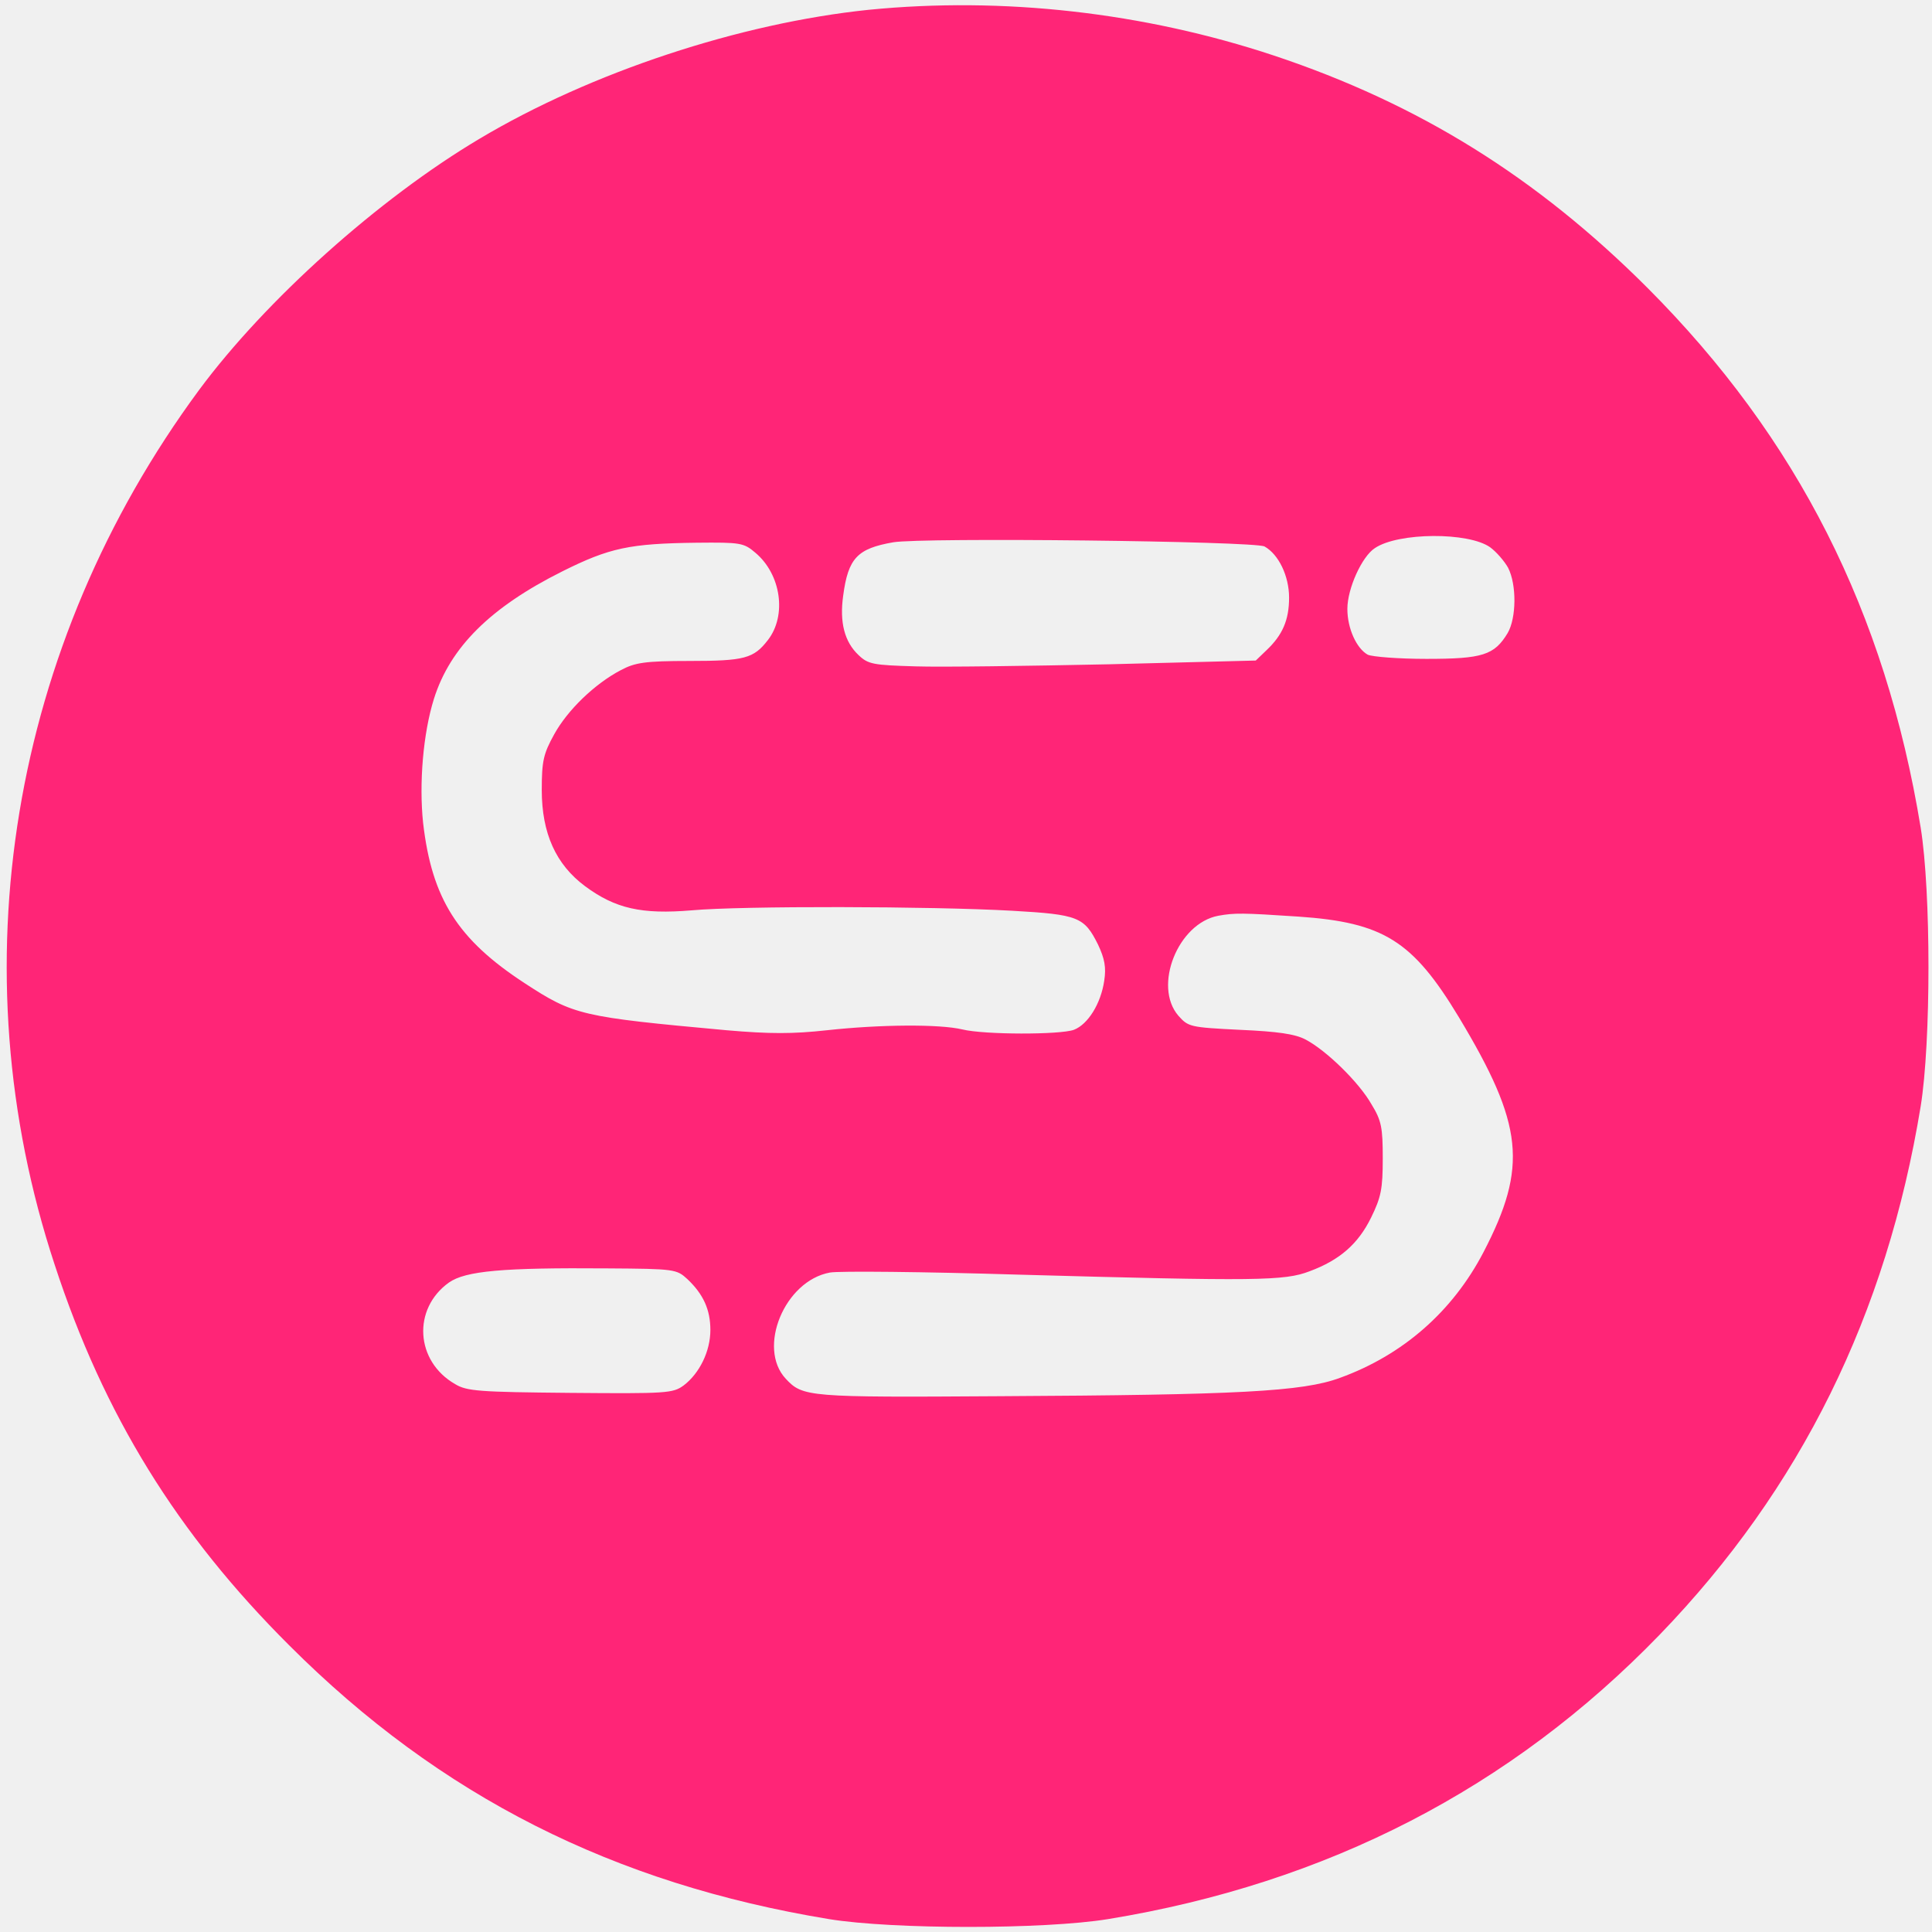
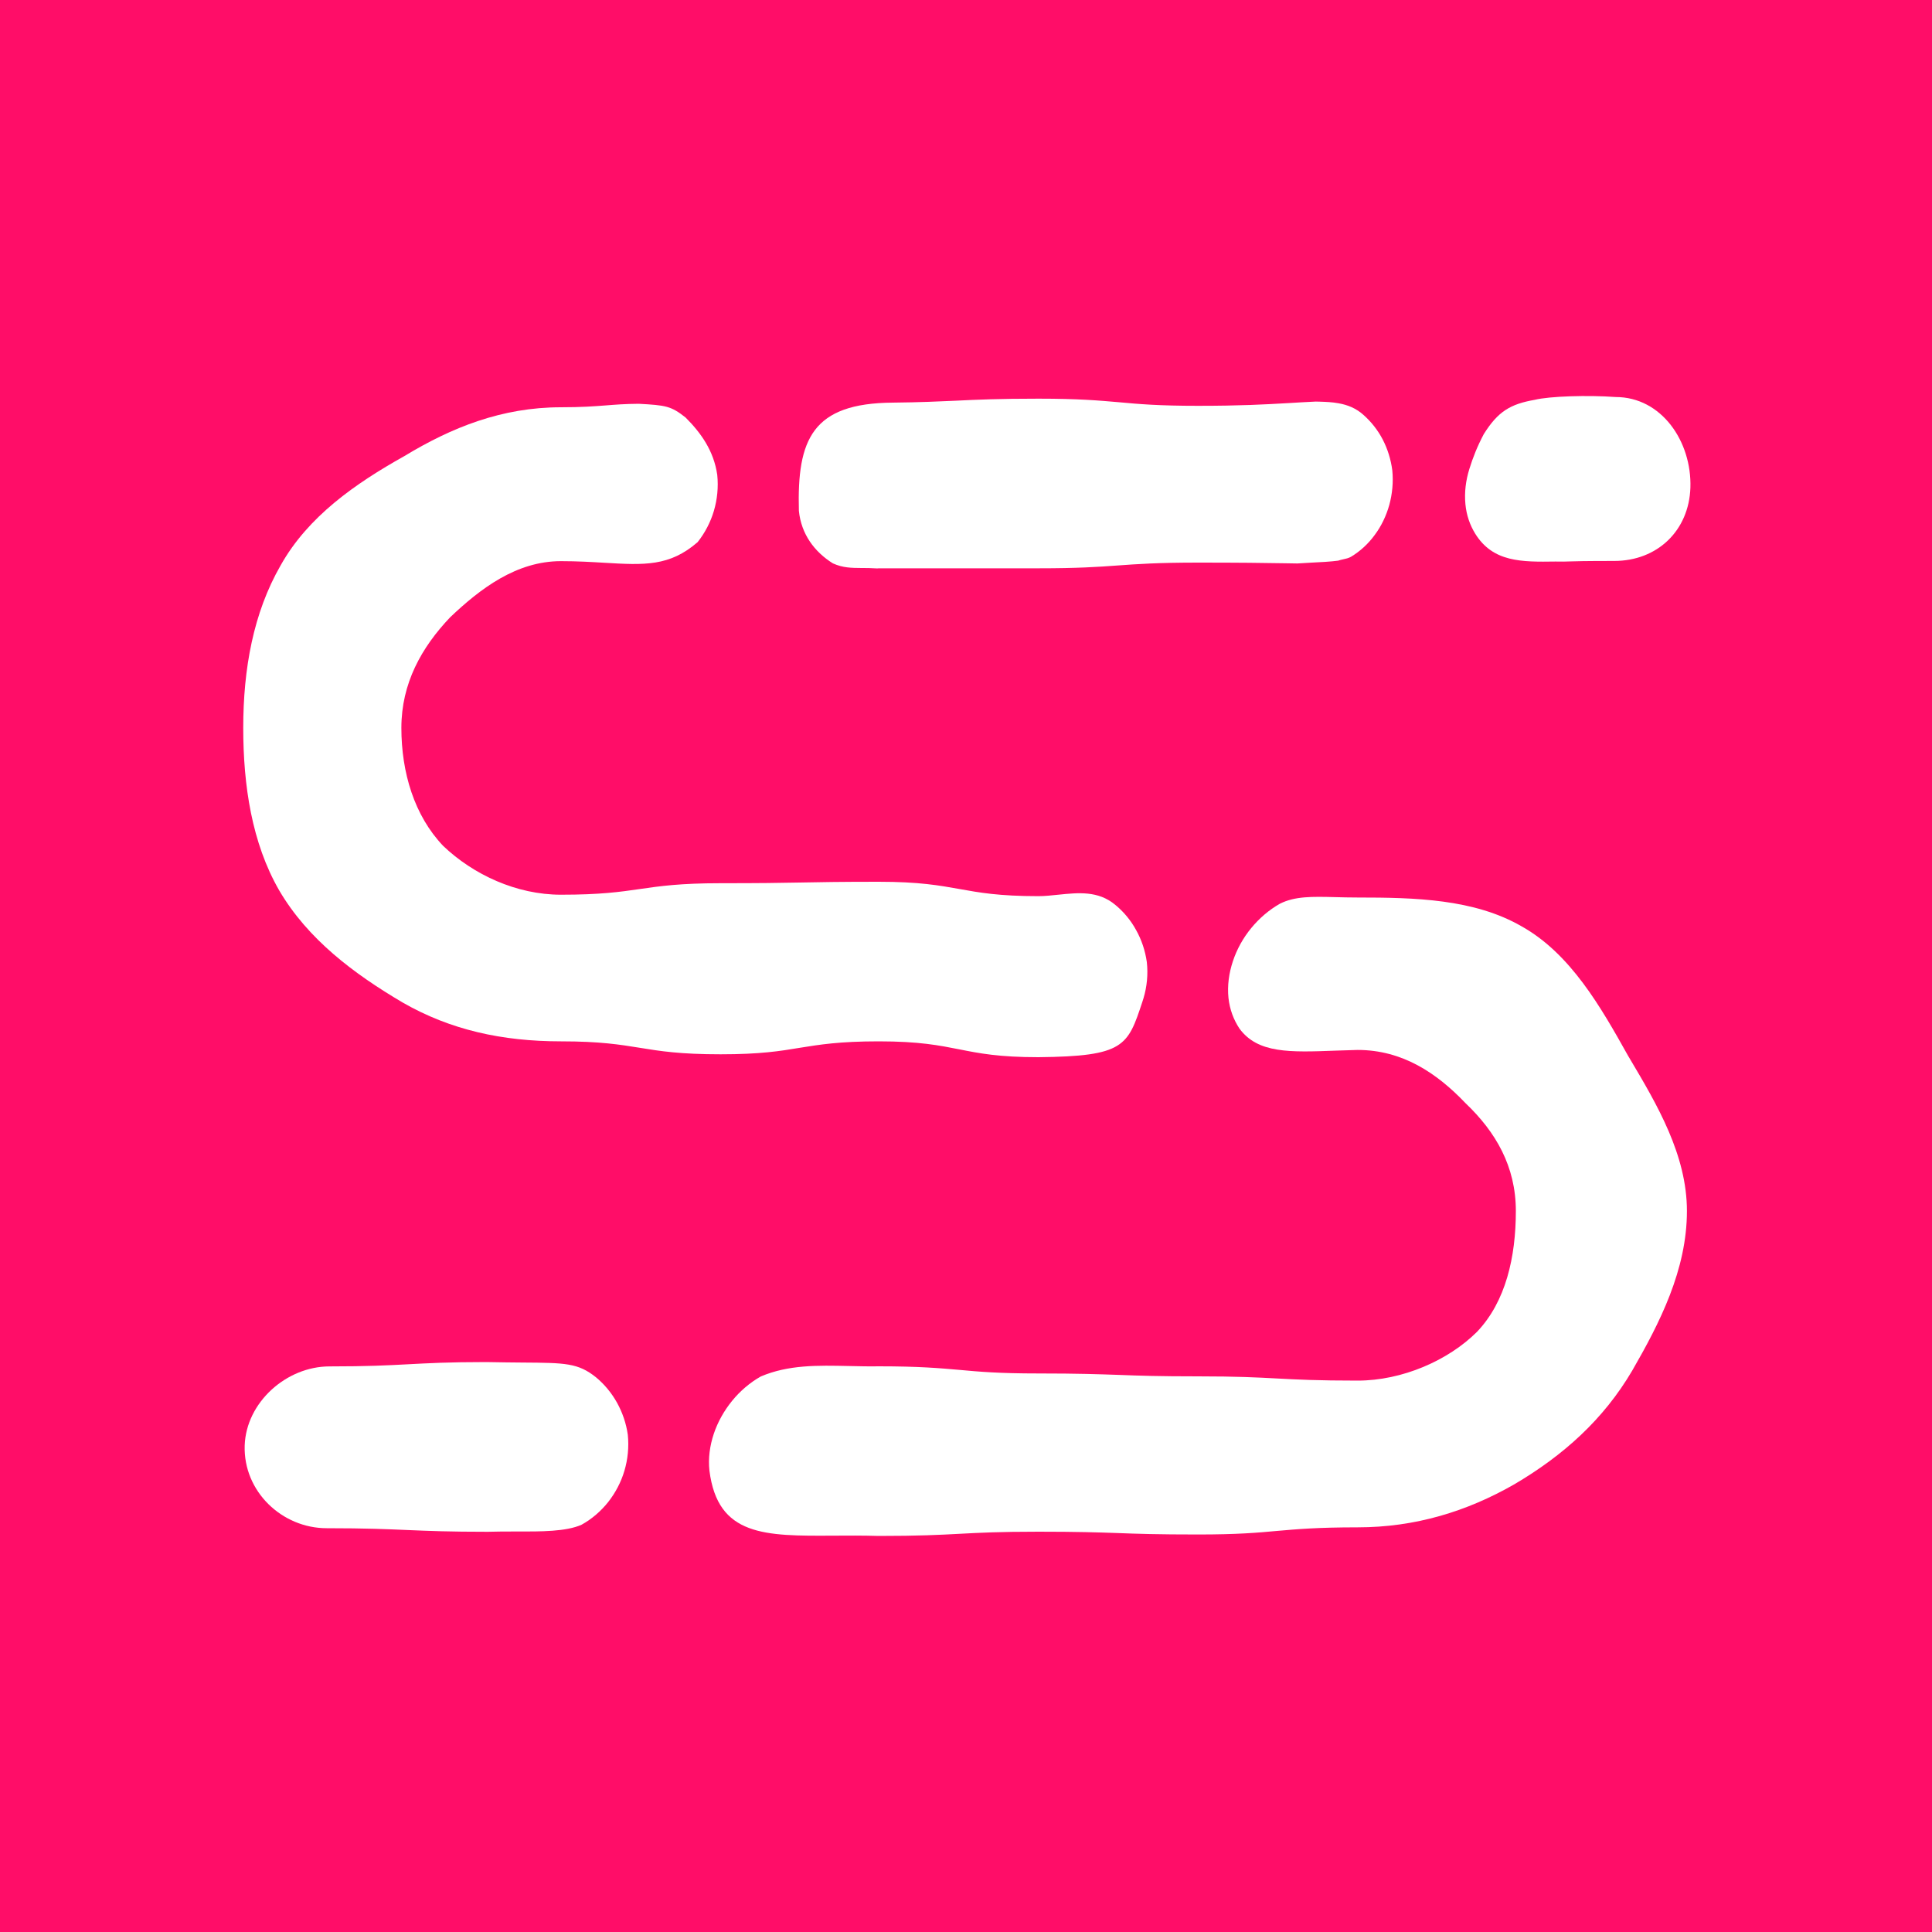
- <svg xmlns="http://www.w3.org/2000/svg" viewBox="0 0 20 20" version="1.1" id="svg488">
-   <defs id="defs492" />
-   <g transform="matrix(0.00430987,0,0,-0.00430987,-1.007337,21.04324)" fill="#000000" stroke="none" id="g191" style="fill:#ff2577;fill-opacity:1">
-     <path d="M 2320,4859 C 2011,4827 1653,4709 1385,4549 1143,4405 872,4162 712,3946 259,3332 130,2557 365,1845 483,1484 659,1199 929,930 1291,568 1708,358 2225,273 c 154,-25 516,-25 670,0 526,86 968,314 1325,683 339,351 545,769 627,1269 25,154 25,516 0,670 -85,518 -296,935 -656,1296 -266,266 -549,442 -897,558 -313,104 -652,142 -974,110 z M 3813,3568 c 15,-11 34,-33 43,-49 21,-41 20,-121 -1,-157 -32,-53 -60,-62 -195,-62 -67,0 -130,5 -141,10 -27,15 -49,63 -49,110 0,49 35,126 66,146 56,38 225,39 277,2 z m -542,2 c 34,-19 59,-71 59,-123 0,-54 -16,-90 -54,-126 l -26,-25 -353,-9 c -193,-4 -402,-7 -464,-5 -102,3 -114,5 -137,27 -34,32 -46,79 -37,143 12,90 34,113 120,128 69,12 867,3 892,-10 z m -1223,-15 c 62,-52 76,-151 30,-210 -34,-44 -56,-50 -188,-50 -108,0 -131,-4 -165,-22 -63,-33 -128,-96 -160,-154 -26,-47 -30,-64 -30,-134 0,-104 34,-179 104,-231 73,-54 136,-68 256,-58 120,11 575,10 770,-1 159,-9 173,-15 206,-81 16,-34 20,-55 15,-87 -8,-55 -39,-105 -73,-118 -33,-12 -215,-12 -268,1 -55,13 -197,12 -325,-2 -82,-9 -137,-9 -241,0 -350,32 -367,36 -485,113 -161,105 -223,203 -244,385 -10,95 0,215 26,298 39,124 136,220 308,306 114,57 162,67 323,69 105,1 113,0 141,-24 z m 1304,-874 c 205,-14 275,-58 386,-242 155,-258 166,-358 59,-564 -74,-142 -193,-247 -345,-302 -89,-33 -245,-41 -817,-44 -461,-3 -473,-2 -514,42 -69,74 -3,235 106,255 21,4 225,2 453,-5 574,-16 639,-15 699,8 73,27 117,66 148,129 24,49 28,69 28,142 0,74 -3,91 -27,130 -30,53 -109,130 -159,156 -25,13 -66,19 -157,23 -120,6 -124,7 -148,34 -61,71 -1,222 96,240 39,7 57,7 192,-2 z M 1885,1810 c 38,-36 55,-73 55,-122 0,-51 -26,-104 -64,-133 -26,-19 -40,-20 -273,-18 -218,2 -248,4 -276,21 -96,55 -103,181 -15,244 40,28 129,36 380,34 163,-1 167,-2 193,-26 z" id="path189" style="fill:#ff2577;fill-opacity:1" />
-   </g>
+ <svg xmlns="http://www.w3.org/2000/svg" viewBox="0 0 20 20">
+   <rect width="100%" height="100%" fill="#FF0D68" />
+   <path d="M16.245 5.812C16.201 5.814 16.176 5.814 16.102 5.813C15.752 5.818 15.455 5.821 15.271 5.524C15.217 5.436 15.181 5.335 15.17 5.22C15.158 5.097 15.174 4.972 15.211 4.854C15.248 4.735 15.292 4.623 15.36 4.494C15.509 4.256 15.638 4.183 15.887 4.139C16.041 4.101 16.44 4.089 16.725 4.11C17.201 4.11 17.514 4.571 17.499 5.048C17.484 5.494 17.156 5.807 16.71 5.807C16.402 5.807 16.305 5.81 16.245 5.812Z" fill="white" />
+   <path d="M13.25 9.355C13.137 9.419 13.036 9.506 12.953 9.607C12.869 9.709 12.804 9.826 12.763 9.95C12.722 10.073 12.704 10.203 12.717 10.33C12.73 10.45 12.77 10.556 12.831 10.648C13.021 10.906 13.351 10.894 13.829 10.876C13.9 10.874 13.976 10.871 14.054 10.869C14.516 10.869 14.873 11.107 15.171 11.42C15.483 11.717 15.692 12.074 15.692 12.536C15.692 13.012 15.588 13.474 15.29 13.787C14.992 14.084 14.515 14.292 14.054 14.292C13.635 14.292 13.427 14.281 13.22 14.27C13.014 14.259 12.809 14.248 12.402 14.248C11.994 14.248 11.79 14.241 11.584 14.233C11.377 14.226 11.168 14.218 10.75 14.218C10.342 14.218 10.137 14.2 9.932 14.181C9.724 14.163 9.516 14.144 9.097 14.144C8.992 14.146 8.89 14.143 8.789 14.141C8.466 14.134 8.163 14.127 7.876 14.249C7.764 14.312 7.662 14.399 7.579 14.501C7.496 14.603 7.43 14.72 7.389 14.843C7.348 14.966 7.33 15.096 7.344 15.224C7.43 15.904 7.918 15.901 8.626 15.897C8.774 15.896 8.932 15.895 9.097 15.9C9.516 15.9 9.724 15.889 9.932 15.878C10.137 15.867 10.342 15.856 10.75 15.856C11.157 15.856 11.362 15.863 11.567 15.87C11.775 15.878 11.983 15.885 12.402 15.885C12.809 15.885 13.014 15.867 13.22 15.848C13.427 15.83 13.635 15.811 14.054 15.811C14.649 15.811 15.185 15.647 15.677 15.365C16.183 15.067 16.599 14.695 16.897 14.188C17.18 13.697 17.463 13.146 17.463 12.536C17.463 11.956 17.152 11.432 16.875 10.965L16.853 10.928C16.57 10.422 16.257 9.872 15.751 9.589C15.26 9.306 14.649 9.291 14.054 9.291C13.97 9.291 13.892 9.289 13.82 9.287C13.583 9.281 13.405 9.277 13.25 9.355Z" fill="white" />
+   <path d="M6.02 15.784C6.127 15.725 6.22 15.644 6.296 15.549C6.371 15.453 6.429 15.344 6.464 15.225C6.499 15.107 6.512 14.98 6.499 14.852C6.482 14.733 6.443 14.621 6.387 14.52C6.331 14.42 6.258 14.331 6.17 14.258C5.984 14.109 5.853 14.108 5.409 14.105C5.303 14.104 5.179 14.103 5.033 14.1C4.639 14.1 4.43 14.112 4.222 14.123C4.014 14.134 3.806 14.145 3.411 14.145C2.965 14.145 2.548 14.517 2.533 14.964C2.518 15.44 2.92 15.82 3.382 15.82C3.793 15.82 4.009 15.83 4.223 15.839C4.436 15.848 4.648 15.857 5.048 15.857C5.142 15.854 5.242 15.854 5.342 15.854C5.602 15.855 5.862 15.855 6.02 15.784Z" fill="white" />
+   <path d="M13.622 4.157C13.519 4.162 13.427 4.167 13.334 4.173C13.088 4.187 12.841 4.201 12.402 4.201C11.994 4.201 11.79 4.183 11.584 4.164C11.377 4.146 11.169 4.127 10.75 4.127C10.339 4.127 10.117 4.137 9.895 4.148C9.712 4.156 9.53 4.165 9.242 4.168C8.409 4.174 8.25 4.547 8.27 5.288C8.282 5.408 8.322 5.514 8.383 5.605C8.444 5.696 8.526 5.772 8.622 5.832C8.727 5.879 8.812 5.879 8.921 5.88C8.966 5.88 9.016 5.88 9.074 5.884C9.079 5.884 9.082 5.884 9.085 5.884C9.088 5.883 9.091 5.883 9.097 5.883H10.75C11.157 5.883 11.362 5.869 11.567 5.854C11.775 5.839 11.983 5.824 12.402 5.824C12.835 5.824 13.078 5.827 13.309 5.831L13.309 5.831C13.349 5.832 13.389 5.832 13.43 5.833C13.473 5.83 13.519 5.828 13.564 5.825C13.671 5.82 13.777 5.814 13.852 5.804C13.869 5.798 13.887 5.794 13.905 5.79C13.933 5.784 13.96 5.778 13.985 5.764C14.08 5.707 14.164 5.63 14.231 5.538C14.299 5.447 14.35 5.341 14.382 5.227C14.413 5.113 14.425 4.992 14.413 4.869C14.398 4.754 14.364 4.647 14.314 4.55C14.264 4.454 14.197 4.369 14.119 4.299C14.039 4.225 13.948 4.191 13.858 4.175C13.789 4.162 13.722 4.16 13.66 4.158C13.647 4.158 13.634 4.158 13.622 4.157Z" fill="white" />
+   <path d="M6.269 4.197C6.37 4.189 6.467 4.181 6.612 4.18C6.892 4.195 6.947 4.203 7.097 4.322C7.257 4.482 7.389 4.667 7.425 4.916C7.438 5.044 7.425 5.17 7.39 5.289C7.355 5.407 7.297 5.517 7.222 5.612C6.931 5.865 6.667 5.85 6.261 5.826C6.127 5.818 5.978 5.809 5.807 5.809C5.346 5.809 4.974 6.092 4.661 6.389C4.363 6.702 4.155 7.074 4.155 7.535C4.155 7.997 4.289 8.443 4.587 8.756C4.899 9.054 5.346 9.262 5.807 9.262C6.215 9.262 6.419 9.233 6.625 9.203C6.832 9.173 7.041 9.143 7.46 9.143C7.869 9.143 8.074 9.14 8.278 9.136C8.483 9.132 8.688 9.128 9.097 9.128C9.516 9.128 9.724 9.166 9.932 9.203C10.137 9.24 10.342 9.277 10.749 9.277C10.817 9.277 10.886 9.269 10.956 9.262C11.161 9.241 11.368 9.219 11.544 9.366C11.632 9.438 11.706 9.527 11.761 9.628C11.817 9.728 11.855 9.84 11.872 9.96C11.886 10.087 11.873 10.214 11.838 10.332C11.833 10.346 11.829 10.36 11.825 10.373C11.674 10.829 11.639 10.935 10.75 10.944C10.342 10.944 10.137 10.904 9.932 10.863C9.724 10.822 9.516 10.78 9.097 10.78C8.688 10.78 8.483 10.814 8.278 10.847C8.074 10.881 7.869 10.914 7.46 10.914C7.041 10.914 6.833 10.881 6.625 10.847C6.419 10.814 6.215 10.78 5.807 10.78C5.197 10.78 4.661 10.661 4.17 10.379C3.664 10.081 3.187 9.724 2.89 9.217C2.607 8.726 2.518 8.131 2.518 7.535C2.518 6.925 2.622 6.345 2.905 5.853C3.188 5.347 3.679 5.005 4.185 4.722C4.676 4.424 5.197 4.216 5.807 4.216C6.024 4.216 6.149 4.206 6.269 4.197Z" fill="white" />
</svg>
